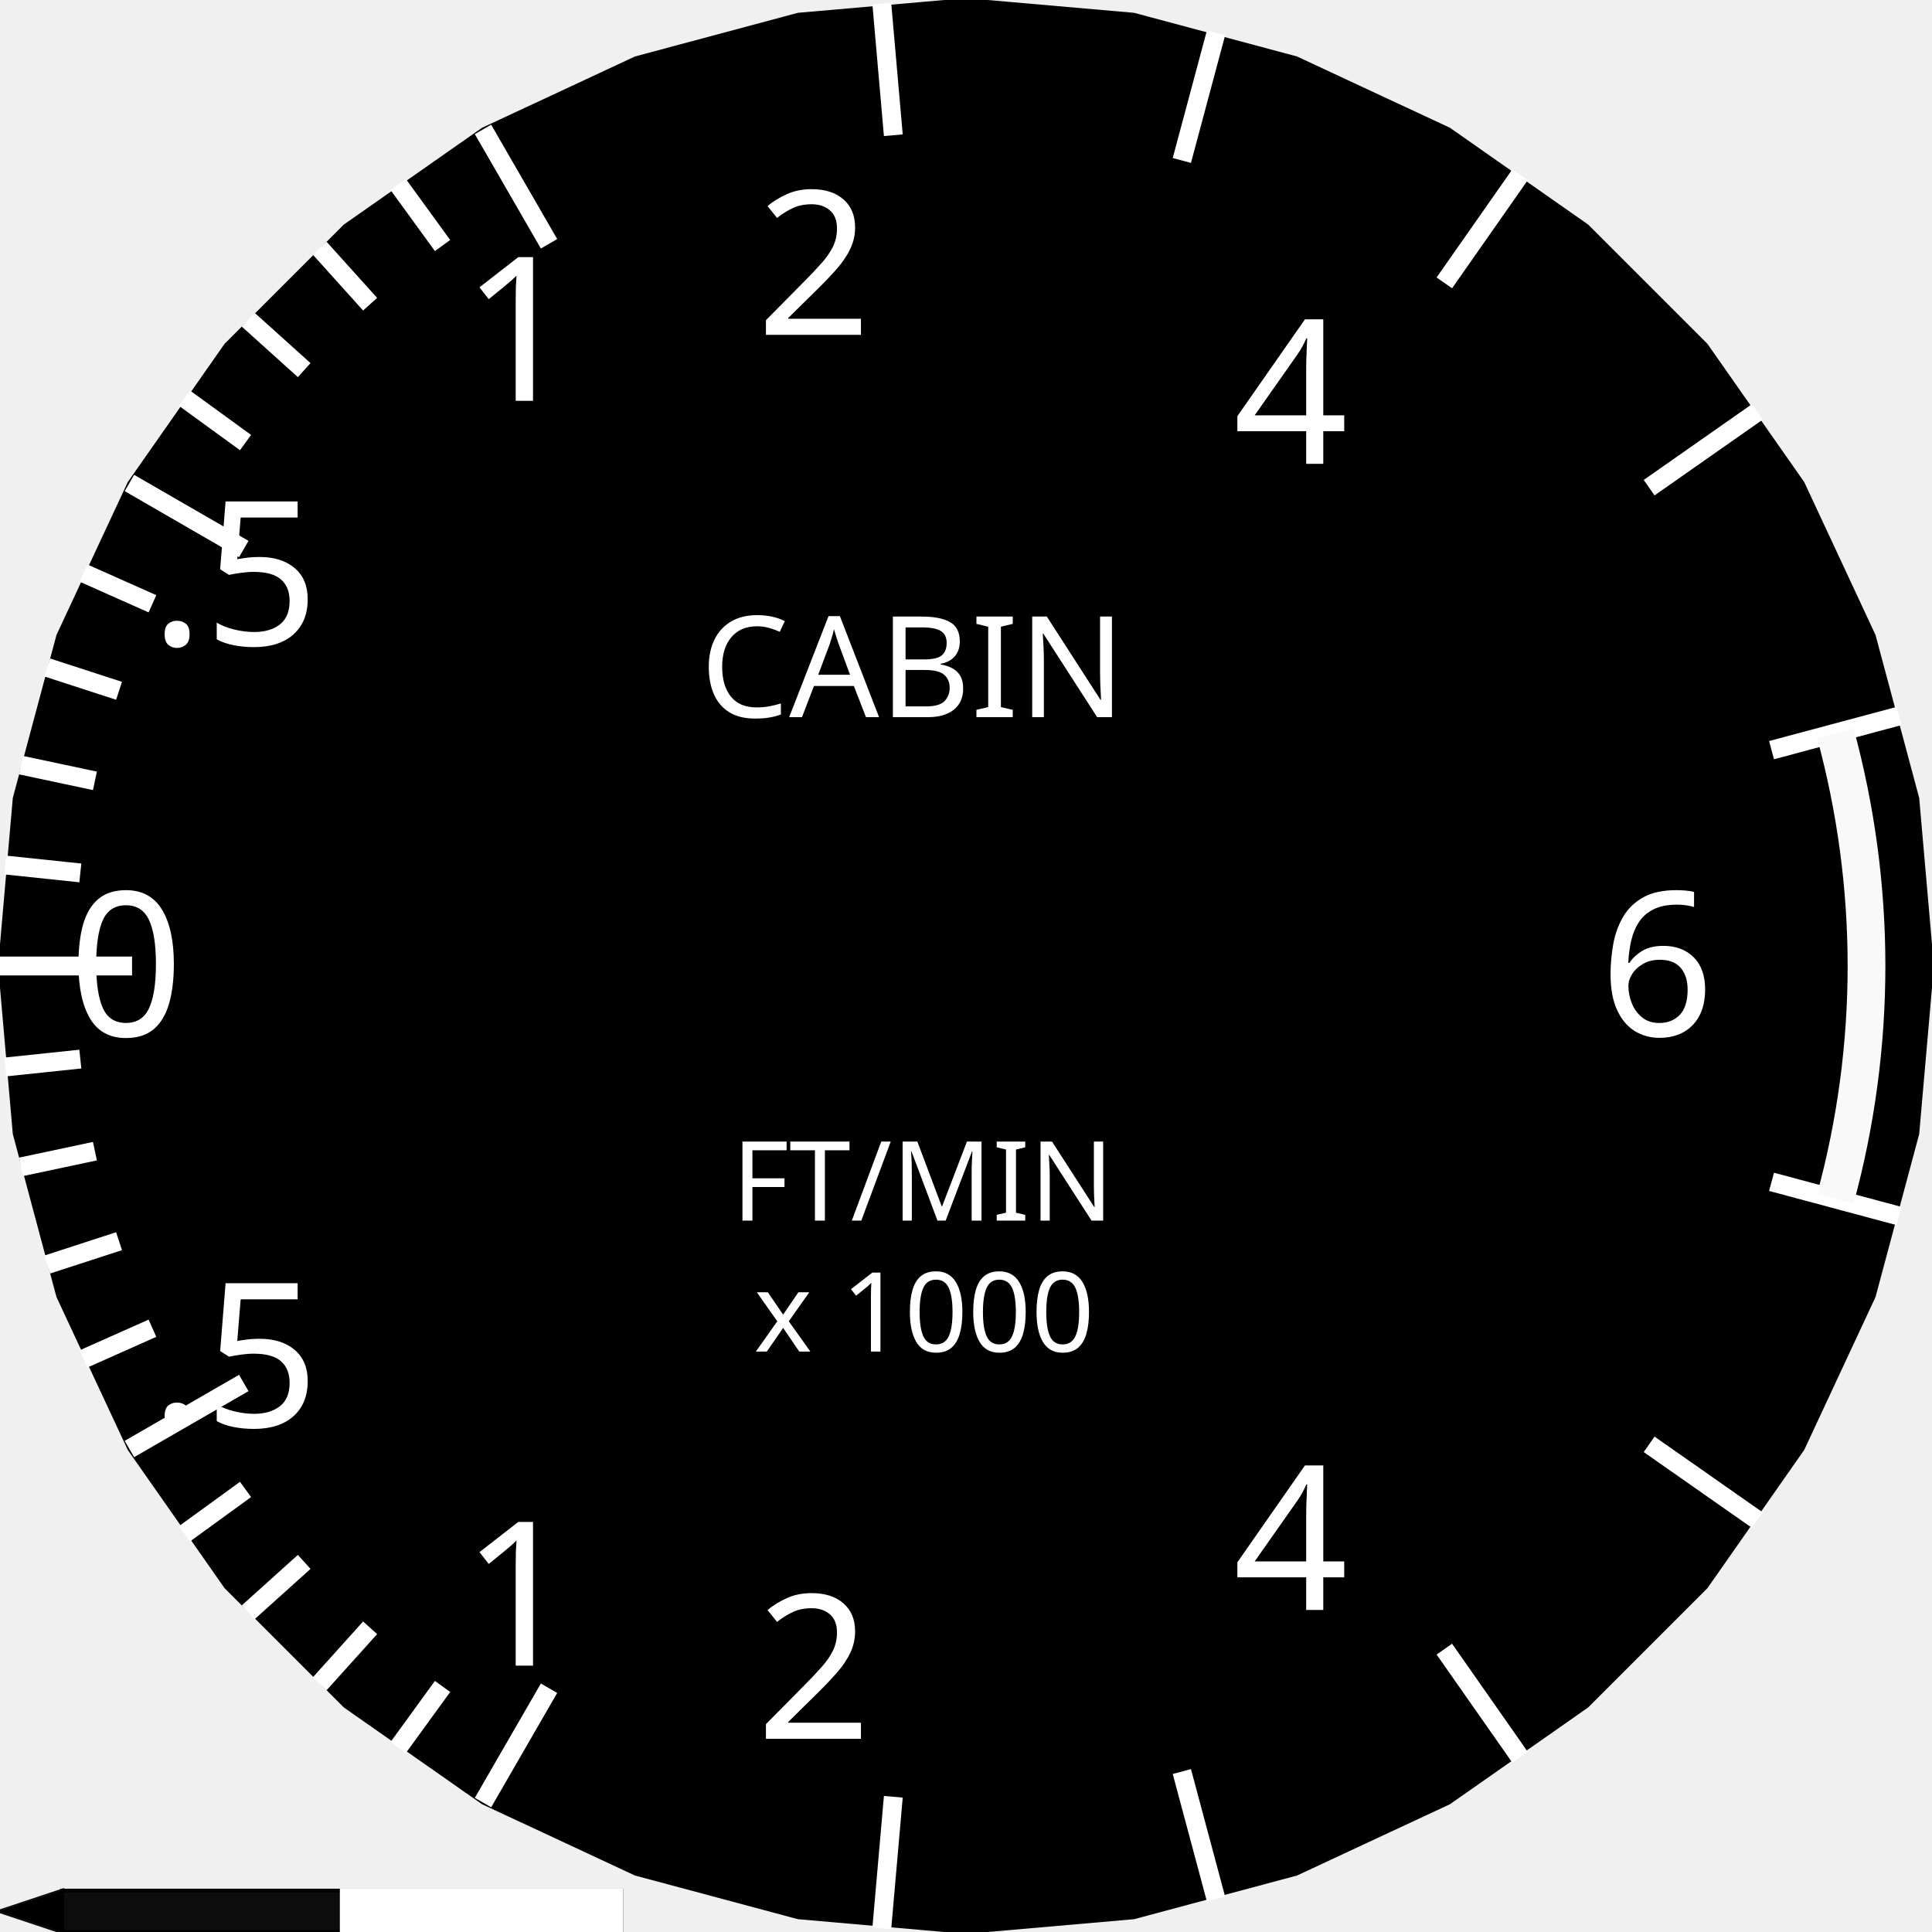
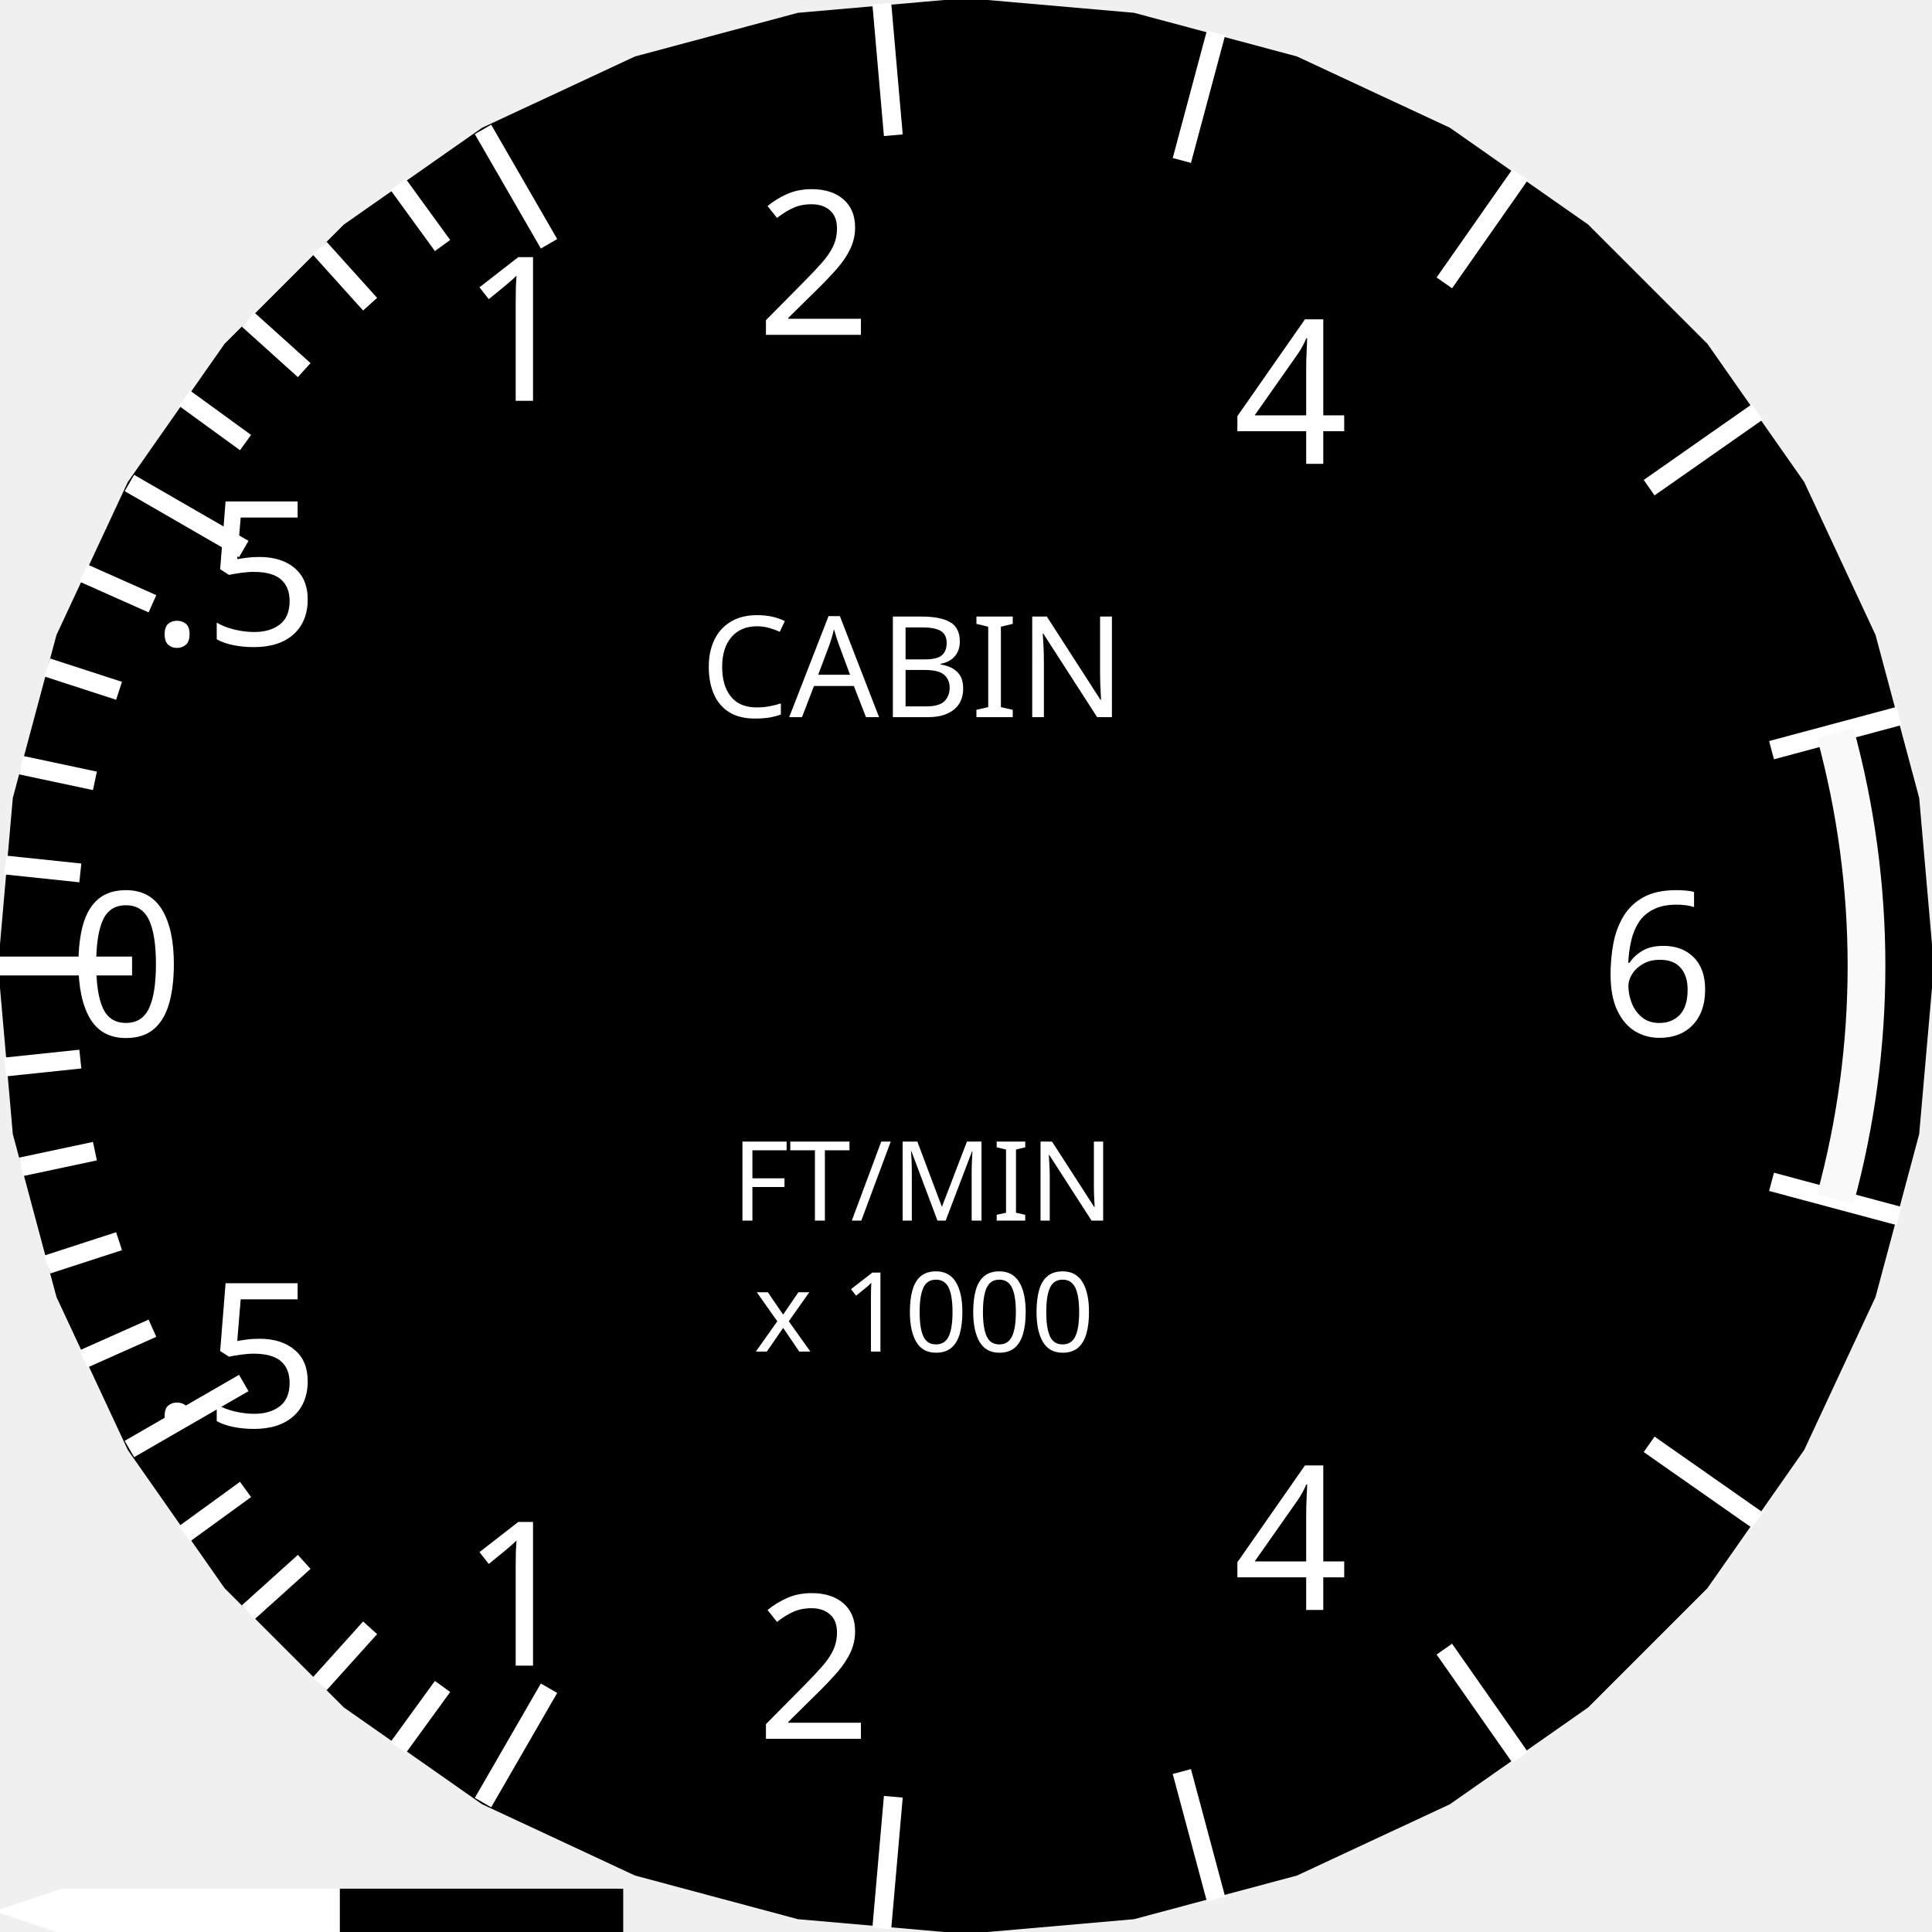
<svg xmlns="http://www.w3.org/2000/svg" width="512" height="512" viewBox="0 0 512 512" version="1.1" id="svg10">
  <defs id="defs14">
    </defs>
  <polygon points="512.000,256.000 508.111,211.546 496.561,168.443 477.703,128.000 452.107,91.446 420.554,59.893 384.000,34.297 343.557,15.439 300.454,3.889 256.000,0.000 211.546,3.889 168.443,15.439 128.000,34.297 91.446,59.893 59.893,91.446 34.298,128.000 15.439,168.443 3.889,211.546 0.000,256.000 3.889,300.454 15.439,343.557 34.297,384.000 59.893,420.553 91.446,452.107 128.000,477.702 168.443,496.561 211.546,508.111 256.000,512.000 300.454,508.111 343.557,496.561 384.000,477.703 420.553,452.108 452.107,420.554 477.702,384.000 496.561,343.557 508.111,300.454 " id="polygon4" style="fill:#000000;stroke:#000000;fill-opacity:1;stroke-opacity:1" stroke-width="1" stroke="black" fill-opacity="0" fill="rgb(204, 204, 204)" />
-   <polygon stroke="black" stroke-width="1" fill="rgb(204, 204, 204)" fill-opacity="0" points="16.466,501.023 16.466,512.000 0.000,506.511 " id="polygon6" style="fill:#000000;fill-opacity:1;stroke:#000000;stroke-opacity:0.94" />
-   <polygon stroke="black" stroke-width="1" fill="rgb(204, 204, 204)" fill-opacity="0" points="164.661,501.023 164.661,512.000 16.466,512.000 16.466,501.023 " id="polygon8" style="fill:#000000;stroke:#000000;stroke-opacity:1;fill-opacity:0.948" />
-   <path style="fill:#ffffff;stroke:#ffffff;stroke-width:1px;stroke-linecap:butt;stroke-linejoin:miter;stroke-opacity:1;fill-rule:nonzero" d="M 164.661,512 V 501.023 H 90.564 V 512 Z" id="path823" />
+   <polygon stroke="black" stroke-width="1" fill="rgb(204, 204, 204)" fill-opacity="0" points="16.466,501.023 16.466,512.000 0.000,506.511 " id="polygon6" style="fill:#ffffff;fill-opacity:1;stroke:#ffffff;stroke-opacity:0.94" />
+   <polygon stroke="black" stroke-width="1" fill="rgb(204, 204, 204)" fill-opacity="0" points="164.661,501.023 164.661,512.000 16.466,512.000 16.466,501.023 " id="polygon8" style="fill:#ffffff;stroke:#ffffff;stroke-opacity:1;fill-opacity:0.948" />
+   <path style="fill:#000000;stroke:#000000;stroke-width:1px;stroke-linecap:butt;stroke-linejoin:miter;stroke-opacity:1;fill-rule:nonzero" d="M 164.661,512 V 501.023 H 90.564 V 512 Z" id="path823" />
  <path style="fill:#ffffff;stroke:#ffffff;stroke-width:5;stroke-linecap:butt;stroke-linejoin:miter;stroke-miterlimit:4;stroke-dasharray:none;stroke-opacity:1" d="M 0,256 H 34.996" id="path825" />
  <path id="path827" d="M 34.297,384 64.605,366.502" style="fill:#ffffff;stroke:#ffffff;stroke-width:5;stroke-linecap:butt;stroke-linejoin:miter;stroke-miterlimit:4;stroke-dasharray:none;stroke-opacity:1" />
  <path style="fill:#ffffff;stroke:#ffffff;stroke-width:5;stroke-linecap:butt;stroke-linejoin:miter;stroke-miterlimit:4;stroke-dasharray:none;stroke-opacity:1" d="m 128,477.702 17.498,-30.307" id="path839" />
  <path id="path841" d="m 233.688,511.026 3.05,-34.863" style="fill:#ffffff;stroke:#ffffff;stroke-width:5;stroke-linecap:butt;stroke-linejoin:miter;stroke-miterlimit:4;stroke-dasharray:none;stroke-opacity:1" />
  <path style="fill:#ffffff;stroke:#ffffff;stroke-width:5;stroke-linecap:butt;stroke-linejoin:miter;stroke-miterlimit:4;stroke-dasharray:none;stroke-opacity:1" d="m 322.258,503.277 -9.058,-33.803" id="path843" />
  <path id="path845" d="M 402.836,465.703 382.763,437.036" style="fill:#ffffff;stroke:#ffffff;stroke-width:5;stroke-linecap:butt;stroke-linejoin:miter;stroke-miterlimit:4;stroke-dasharray:none;stroke-opacity:1" />
  <path style="fill:#ffffff;stroke:#ffffff;stroke-width:5;stroke-linecap:butt;stroke-linejoin:miter;stroke-miterlimit:4;stroke-dasharray:none;stroke-opacity:1" d="M 465.703,402.836 437.036,382.763" id="path847" />
  <path id="path849" d="m 503.277,322.258 -33.803,-9.058" style="fill:#ffffff;stroke:#ffffff;stroke-width:5;stroke-linecap:butt;stroke-linejoin:miter;stroke-miterlimit:4;stroke-dasharray:none;stroke-opacity:1" />
  <path id="path851" d="m 34.297,128 30.307,17.498" style="fill:#ffffff;stroke:#ffffff;stroke-width:5;stroke-linecap:butt;stroke-linejoin:miter;stroke-miterlimit:4;stroke-dasharray:none;stroke-opacity:1" />
  <path style="fill:#ffffff;stroke:#ffffff;stroke-width:5;stroke-linecap:butt;stroke-linejoin:miter;stroke-miterlimit:4;stroke-dasharray:none;stroke-opacity:1" d="m 128,34.297 17.498,30.307" id="path853" />
  <path id="path855" d="M 233.688,0.974 236.738,35.837" style="fill:#ffffff;stroke:#ffffff;stroke-width:5;stroke-linecap:butt;stroke-linejoin:miter;stroke-miterlimit:4;stroke-dasharray:none;stroke-opacity:1" />
  <path style="fill:#ffffff;stroke:#ffffff;stroke-width:5;stroke-linecap:butt;stroke-linejoin:miter;stroke-miterlimit:4;stroke-dasharray:none;stroke-opacity:1" d="M 322.258,8.723 313.2,42.526" id="path857" />
  <path id="path859" d="M 402.836,46.297 382.763,74.964" style="fill:#ffffff;stroke:#ffffff;stroke-width:5;stroke-linecap:butt;stroke-linejoin:miter;stroke-miterlimit:4;stroke-dasharray:none;stroke-opacity:1" />
  <path style="fill:#ffffff;stroke:#ffffff;stroke-width:5;stroke-linecap:butt;stroke-linejoin:miter;stroke-miterlimit:4;stroke-dasharray:none;stroke-opacity:1" d="M 465.703,109.164 437.036,129.237" id="path861" />
  <path id="path863" d="m 503.277,189.742 -33.803,9.058" style="fill:#ffffff;stroke:#ffffff;stroke-width:5;stroke-linecap:butt;stroke-linejoin:miter;stroke-miterlimit:4;stroke-dasharray:none;stroke-opacity:1" />
  <path style="fill:#ffffff;stroke:#ffffff;stroke-width:5;stroke-linecap:butt;stroke-linejoin:miter;stroke-miterlimit:4;stroke-dasharray:none;stroke-opacity:1" d="m 1.402,229.241 19.887,2.09" id="path865" />
  <path id="path867" d="m 5.594,202.775 19.56,4.158" style="fill:#ffffff;stroke:#ffffff;stroke-width:5;stroke-linecap:butt;stroke-linejoin:miter;stroke-miterlimit:4;stroke-dasharray:none;stroke-opacity:1" />
  <path style="fill:#ffffff;stroke:#ffffff;stroke-width:5;stroke-linecap:butt;stroke-linejoin:miter;stroke-miterlimit:4;stroke-dasharray:none;stroke-opacity:1" d="m 12.53,176.892 19.018,6.179" id="path869" />
  <path id="path871" d="m 22.132,151.875 18.268,8.133" style="fill:#ffffff;stroke:#ffffff;stroke-width:5;stroke-linecap:butt;stroke-linejoin:miter;stroke-miterlimit:4;stroke-dasharray:none;stroke-opacity:1" />
  <path style="fill:#ffffff;stroke:#ffffff;stroke-width:5;stroke-linecap:butt;stroke-linejoin:miter;stroke-miterlimit:4;stroke-dasharray:none;stroke-opacity:1" d="m 48.892,105.527 16.178,11.754" id="path873" />
  <path id="path875" d="M 65.755,84.703 80.615,98.083" style="fill:#ffffff;stroke:#ffffff;stroke-width:5;stroke-linecap:butt;stroke-linejoin:miter;stroke-miterlimit:4;stroke-dasharray:none;stroke-opacity:1" />
  <path style="fill:#ffffff;stroke:#ffffff;stroke-width:5;stroke-linecap:butt;stroke-linejoin:miter;stroke-miterlimit:4;stroke-dasharray:none;stroke-opacity:1" d="M 84.703,65.755 98.083,80.615" id="path877" />
  <path id="path879" d="m 105.527,48.892 11.754,16.178" style="fill:#ffffff;stroke:#ffffff;stroke-width:5;stroke-linecap:butt;stroke-linejoin:miter;stroke-miterlimit:4;stroke-dasharray:none;stroke-opacity:1" />
  <path style="fill:#ffffff;stroke:#ffffff;stroke-width:5;stroke-linecap:butt;stroke-linejoin:miter;stroke-miterlimit:4;stroke-dasharray:none;stroke-opacity:1" d="M 1.402,282.759 21.29,280.669" id="path881" />
  <path id="path883" d="M 5.594,309.225 25.154,305.068" style="fill:#ffffff;stroke:#ffffff;stroke-width:5;stroke-linecap:butt;stroke-linejoin:miter;stroke-miterlimit:4;stroke-dasharray:none;stroke-opacity:1" />
  <path style="fill:#ffffff;stroke:#ffffff;stroke-width:5;stroke-linecap:butt;stroke-linejoin:miter;stroke-miterlimit:4;stroke-dasharray:none;stroke-opacity:1" d="m 12.53,335.108 19.018,-6.179" id="path885" />
  <path id="path887" d="m 22.132,360.125 18.268,-8.133" style="fill:#ffffff;stroke:#ffffff;stroke-width:5;stroke-linecap:butt;stroke-linejoin:miter;stroke-miterlimit:4;stroke-dasharray:none;stroke-opacity:1" />
  <path style="fill:#ffffff;stroke:#ffffff;stroke-width:5;stroke-linecap:butt;stroke-linejoin:miter;stroke-miterlimit:4;stroke-dasharray:none;stroke-opacity:1" d="M 48.892,406.473 65.069,394.719" id="path889" />
  <path id="path895" d="M 65.755,427.297 80.615,413.917" style="fill:#ffffff;stroke:#ffffff;stroke-width:5;stroke-linecap:butt;stroke-linejoin:miter;stroke-miterlimit:4;stroke-dasharray:none;stroke-opacity:1" />
  <path style="fill:#ffffff;stroke:#ffffff;stroke-width:5;stroke-linecap:butt;stroke-linejoin:miter;stroke-miterlimit:4;stroke-dasharray:none;stroke-opacity:1" d="M 84.703,446.245 98.083,431.385" id="path897" />
  <path id="path899" d="m 105.527,463.108 11.754,-16.178" style="fill:#ffffff;stroke:#ffffff;stroke-width:5;stroke-linecap:butt;stroke-linejoin:miter;stroke-miterlimit:4;stroke-dasharray:none;stroke-opacity:1" />
  <path style="fill:none;stroke:#f9f9f9;stroke-width:10;stroke-linecap:butt;stroke-linejoin:miter;stroke-miterlimit:4;stroke-dasharray:none;stroke-opacity:1" d="m 486.375,194.271 c 5.48,20.088 8.269,40.907 8.269,61.729 0,20.822 -2.789,41.641 -8.269,61.729" id="path909" />
  <text xml:space="preserve" style="font-style:normal;font-variant:normal;font-weight:normal;font-stretch:normal;font-size:53.333px;line-height:1.25;font-family:Ubuntu-Title;-inkscape-font-specification:Ubuntu-Title;text-align:center;text-anchor:middle;opacity:1;fill:#ffffff;fill-opacity:1;fill-rule:nonzero;stroke:none;stroke-width:10;stroke-linecap:butt;stroke-linejoin:round;stroke-miterlimit:4;stroke-dasharray:none;stroke-dashoffset:0;stroke-opacity:0.94;paint-order:normal" x="54.237" y="274.56" id="text915">
    <tspan id="tspan913" x="54.237" y="274.56">0</tspan>
  </text>
  <text xml:space="preserve" style="font-style:normal;font-variant:normal;font-weight:normal;font-stretch:normal;font-size:53.333px;line-height:1.25;font-family:Ubuntu-Title;-inkscape-font-specification:Ubuntu-Title;text-align:center;text-anchor:middle;opacity:1;fill:#ffffff;fill-opacity:1;fill-rule:nonzero;stroke:none;stroke-width:10;stroke-linecap:butt;stroke-linejoin:round;stroke-miterlimit:4;stroke-dasharray:none;stroke-dashoffset:0;stroke-opacity:0.94;paint-order:normal" x="82.983" y="170.96" id="text919">
    <tspan id="tspan917" x="82.983" y="170.96">.5</tspan>
  </text>
  <text xml:space="preserve" style="font-style:normal;font-variant:normal;font-weight:normal;font-stretch:normal;font-size:53.333px;line-height:1.25;font-family:Ubuntu-Title;-inkscape-font-specification:Ubuntu-Title;text-align:center;text-anchor:middle;opacity:1;fill:#ffffff;fill-opacity:1;fill-rule:nonzero;stroke:none;stroke-width:10;stroke-linecap:butt;stroke-linejoin:round;stroke-miterlimit:4;stroke-dasharray:none;stroke-dashoffset:0;stroke-opacity:0.94;paint-order:normal" x="158.373" y="106.22" id="text923">
    <tspan id="tspan921" x="158.373" y="106.22">1</tspan>
  </text>
  <text xml:space="preserve" style="font-style:normal;font-variant:normal;font-weight:normal;font-stretch:normal;font-size:53.333px;line-height:1.25;font-family:Ubuntu-Title;-inkscape-font-specification:Ubuntu-Title;text-align:center;text-anchor:middle;opacity:1;fill:#ffffff;fill-opacity:1;fill-rule:nonzero;stroke:none;stroke-width:10;stroke-linecap:butt;stroke-linejoin:round;stroke-miterlimit:4;stroke-dasharray:none;stroke-dashoffset:0;stroke-opacity:0.94;paint-order:normal" x="236.475" y="88.739" id="text927">
    <tspan id="tspan925" x="236.475" y="88.739">2</tspan>
  </text>
  <text xml:space="preserve" style="font-style:normal;font-variant:normal;font-weight:normal;font-stretch:normal;font-size:53.333px;line-height:1.25;font-family:Ubuntu-Title;-inkscape-font-specification:Ubuntu-Title;text-align:center;text-anchor:middle;opacity:1;fill:#ffffff;fill-opacity:1;fill-rule:nonzero;stroke:none;stroke-width:10;stroke-linecap:butt;stroke-linejoin:round;stroke-miterlimit:4;stroke-dasharray:none;stroke-dashoffset:0;stroke-opacity:0.94;paint-order:normal" x="362.847" y="122.928" id="text931">
    <tspan id="tspan929" x="362.847" y="122.928">4</tspan>
  </text>
  <text xml:space="preserve" style="font-style:normal;font-variant:normal;font-weight:normal;font-stretch:normal;font-size:53.333px;line-height:1.25;font-family:Ubuntu-Title;-inkscape-font-specification:Ubuntu-Title;text-align:center;text-anchor:middle;opacity:1;fill:#ffffff;fill-opacity:1;fill-rule:nonzero;stroke:none;stroke-width:10;stroke-linecap:butt;stroke-linejoin:round;stroke-miterlimit:4;stroke-dasharray:none;stroke-dashoffset:0;stroke-opacity:0.94;paint-order:normal" x="459.932" y="274.507" id="text935">
    <tspan id="tspan933" x="459.932" y="274.507">6</tspan>
  </text>
  <text xml:space="preserve" style="font-style:normal;font-variant:normal;font-weight:normal;font-stretch:normal;font-size:53.333px;line-height:1.25;font-family:Ubuntu-Title;-inkscape-font-specification:Ubuntu-Title;text-align:center;text-anchor:middle;opacity:1;fill:#ffffff;fill-opacity:1;fill-rule:nonzero;stroke:none;stroke-width:10;stroke-linecap:butt;stroke-linejoin:round;stroke-miterlimit:4;stroke-dasharray:none;stroke-dashoffset:0;stroke-opacity:0.94;paint-order:normal" x="82.983" y="378.147" id="text939">
    <tspan id="tspan937" x="82.983" y="378.147">.5</tspan>
  </text>
  <text xml:space="preserve" style="font-style:normal;font-variant:normal;font-weight:normal;font-stretch:normal;font-size:53.333px;line-height:1.25;font-family:Ubuntu-Title;-inkscape-font-specification:Ubuntu-Title;text-align:center;text-anchor:middle;opacity:1;fill:#ffffff;fill-opacity:1;fill-rule:nonzero;stroke:none;stroke-width:10;stroke-linecap:butt;stroke-linejoin:round;stroke-miterlimit:4;stroke-dasharray:none;stroke-dashoffset:0;stroke-opacity:0.94;paint-order:normal" x="158.373" y="441.407" id="text943">
    <tspan id="tspan941" x="158.373" y="441.407">1</tspan>
  </text>
  <text xml:space="preserve" style="font-style:normal;font-variant:normal;font-weight:normal;font-stretch:normal;font-size:53.333px;line-height:1.25;font-family:Ubuntu-Title;-inkscape-font-specification:Ubuntu-Title;text-align:center;text-anchor:middle;opacity:1;fill:#ffffff;fill-opacity:1;fill-rule:nonzero;stroke:none;stroke-width:10;stroke-linecap:butt;stroke-linejoin:round;stroke-miterlimit:4;stroke-dasharray:none;stroke-dashoffset:0;stroke-opacity:0.94;paint-order:normal" x="236.475" y="460.807" id="text947">
    <tspan id="tspan945" x="236.475" y="460.807">2</tspan>
  </text>
  <text xml:space="preserve" style="font-style:normal;font-variant:normal;font-weight:normal;font-stretch:normal;font-size:53.333px;line-height:1.25;font-family:Ubuntu-Title;-inkscape-font-specification:Ubuntu-Title;text-align:center;text-anchor:middle;opacity:1;fill:#ffffff;fill-opacity:1;fill-rule:nonzero;stroke:none;stroke-width:10;stroke-linecap:butt;stroke-linejoin:round;stroke-miterlimit:4;stroke-dasharray:none;stroke-dashoffset:0;stroke-opacity:0.94;paint-order:normal" x="362.847" y="426.657" id="text951">
    <tspan id="tspan949" x="362.847" y="426.657">4</tspan>
  </text>
  <text xml:space="preserve" style="font-style:normal;font-variant:normal;font-weight:500;font-stretch:normal;font-size:37.333px;line-height:1.25;font-family:Ubuntu;-inkscape-font-specification:'Ubuntu Medium';text-align:center;text-anchor:middle;opacity:1;fill:#ffffff;fill-opacity:1;fill-rule:nonzero;stroke:none;stroke-width:10;stroke-linecap:butt;stroke-linejoin:round;stroke-miterlimit:4;stroke-dasharray:none;stroke-dashoffset:0;stroke-opacity:0.94;paint-order:normal" x="256.485" y="190.048" id="text955">
    <tspan id="tspan953" x="256.485" y="190.048">CABIN</tspan>
  </text>
  <text xml:space="preserve" style="font-style:normal;font-variant:normal;font-weight:normal;font-stretch:normal;font-size:29.333px;line-height:1.25;font-family:Ubuntu-Title;-inkscape-font-specification:Ubuntu-Title;text-align:center;text-anchor:middle;opacity:1;fill:#ffffff;fill-opacity:1;fill-rule:nonzero;stroke:none;stroke-width:10;stroke-linecap:butt;stroke-linejoin:round;stroke-miterlimit:4;stroke-dasharray:none;stroke-dashoffset:0;stroke-opacity:0.94;paint-order:normal" x="256.344" y="358.184" id="text959">
    <tspan x="256.344" y="358.184" id="tspan961">x 1000</tspan>
  </text>
  <text xml:space="preserve" style="font-style:normal;font-variant:normal;font-weight:500;font-stretch:normal;font-size:29.333px;line-height:1.25;font-family:Ubuntu;-inkscape-font-specification:'Ubuntu Medium';text-align:center;text-anchor:middle;opacity:1;fill:#ffffff;fill-opacity:1;fill-rule:nonzero;stroke:none;stroke-width:10;stroke-linecap:butt;stroke-linejoin:round;stroke-miterlimit:4;stroke-dasharray:none;stroke-dashoffset:0;stroke-opacity:0.94;paint-order:normal" x="256" y="323.472" id="text965">
    <tspan id="tspan963" x="256" y="323.472">FT/MIN</tspan>
  </text>
</svg>
